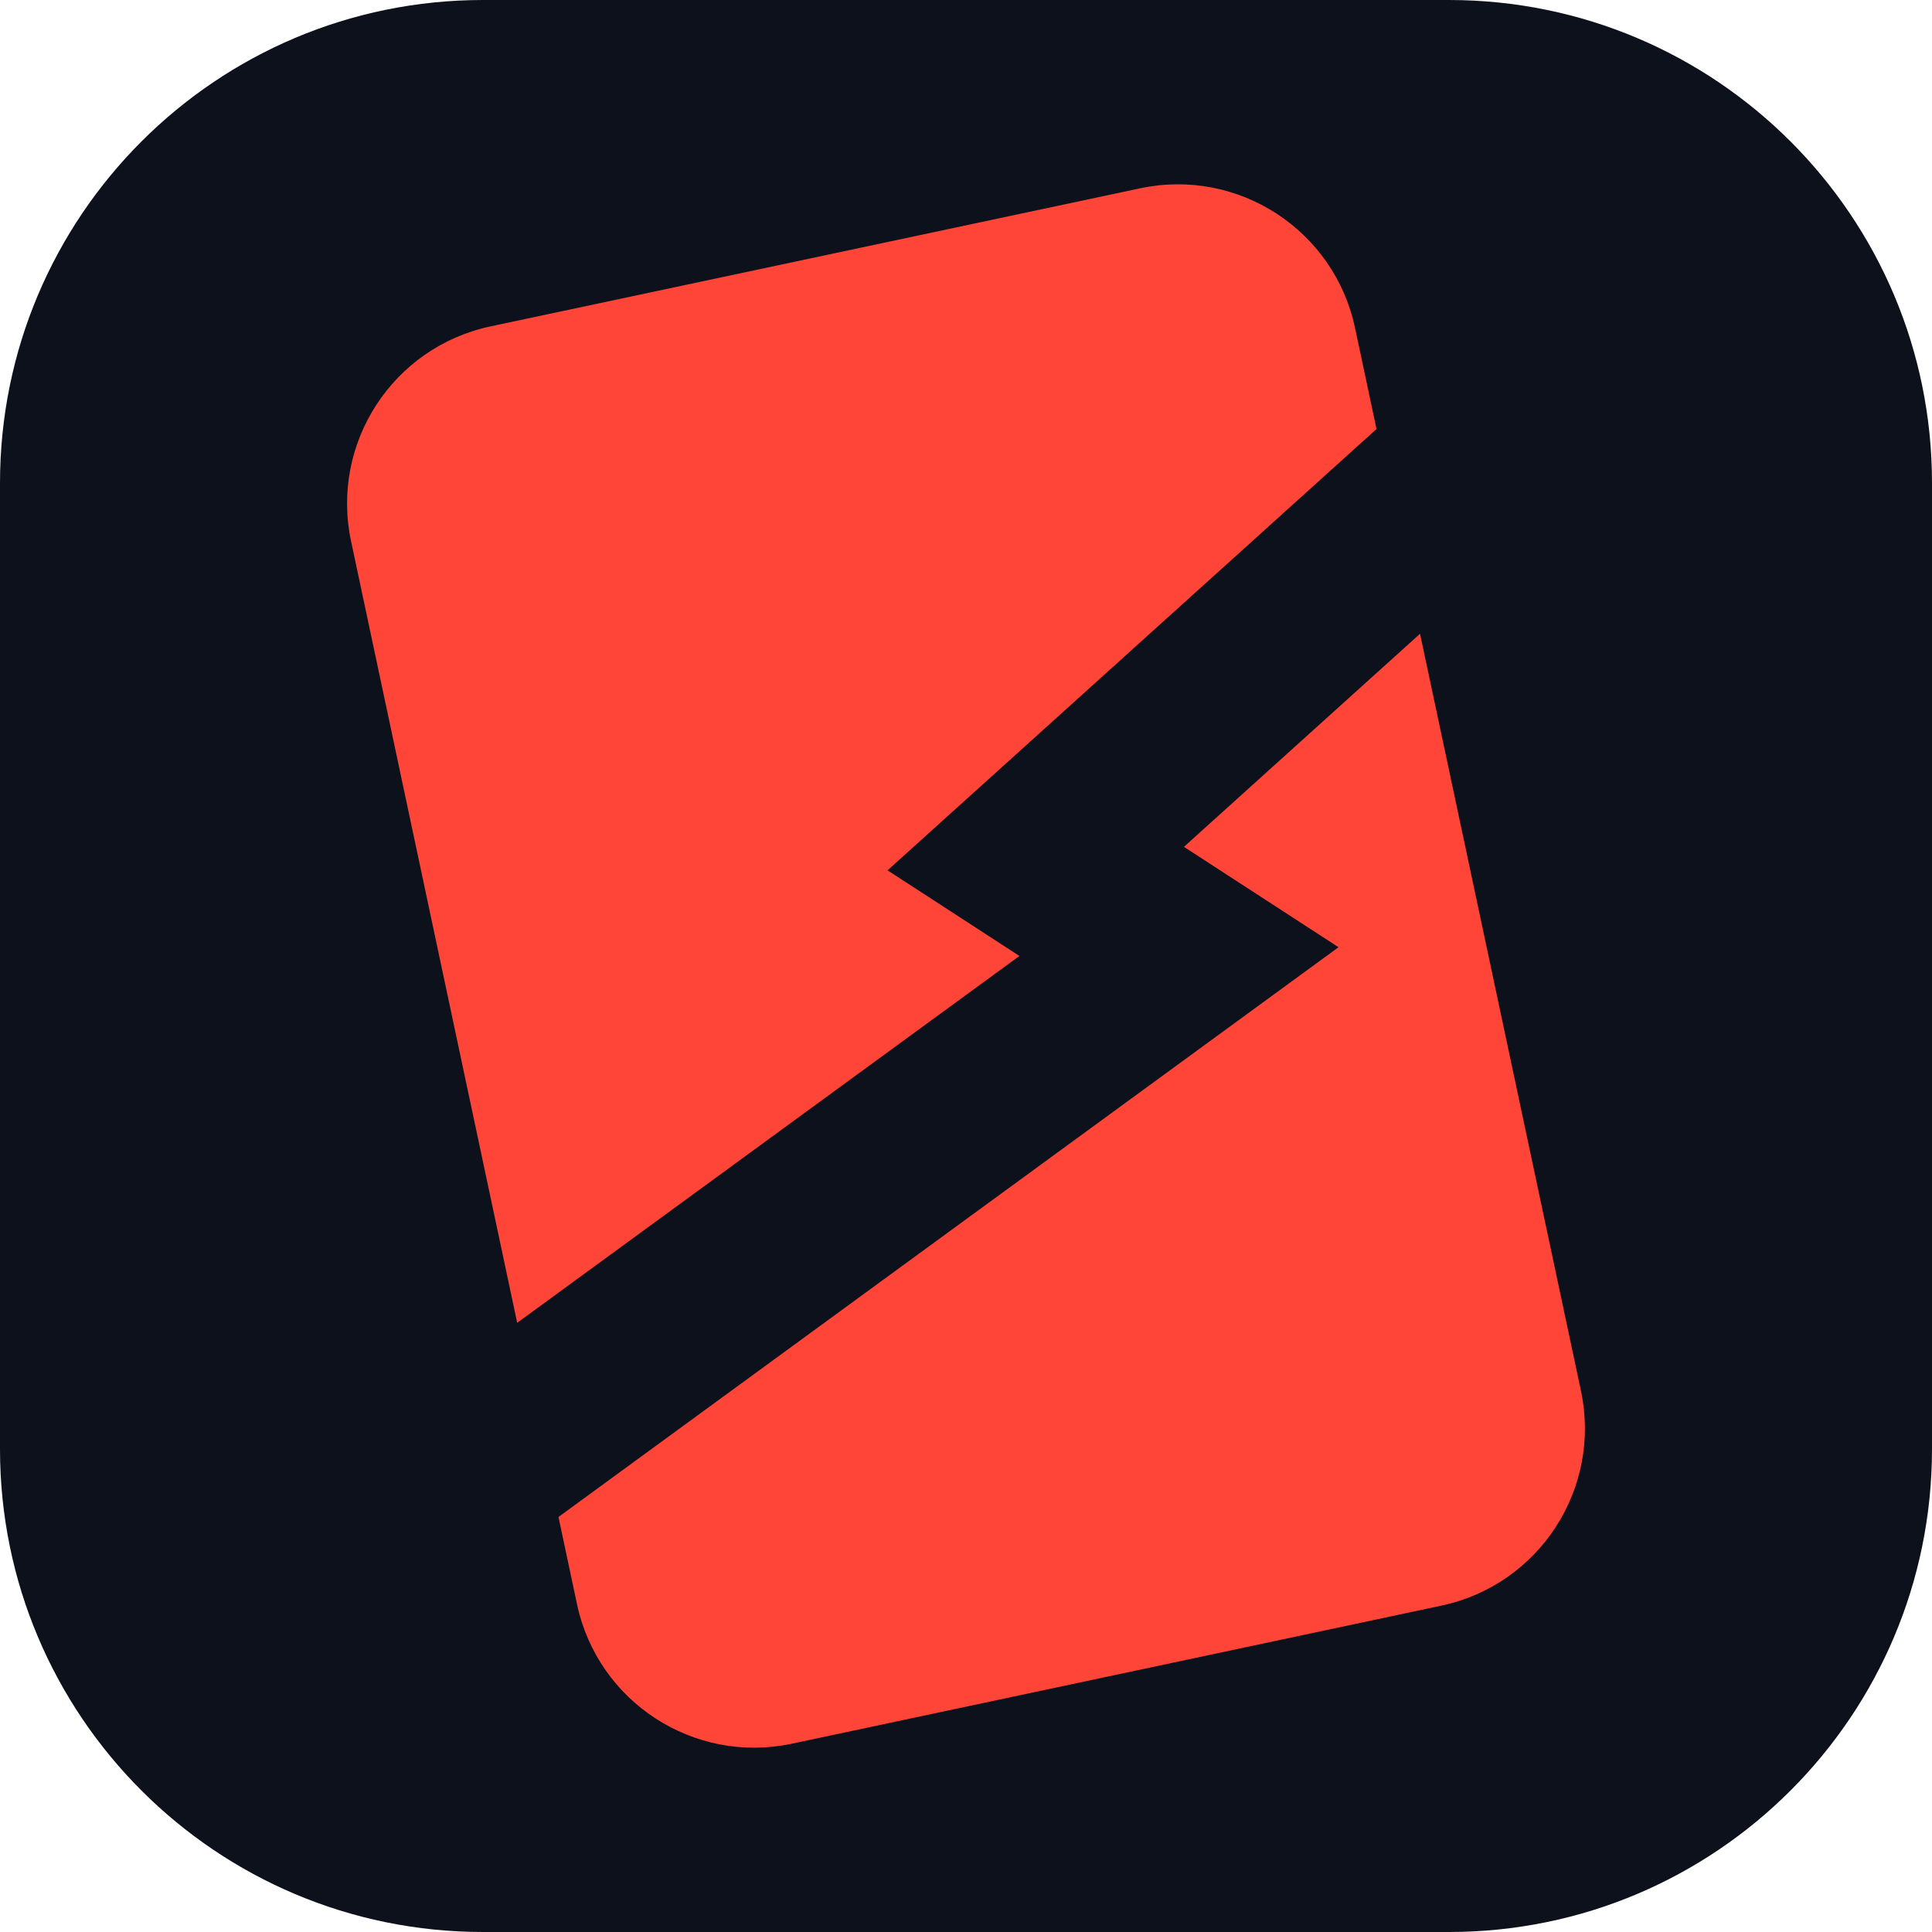
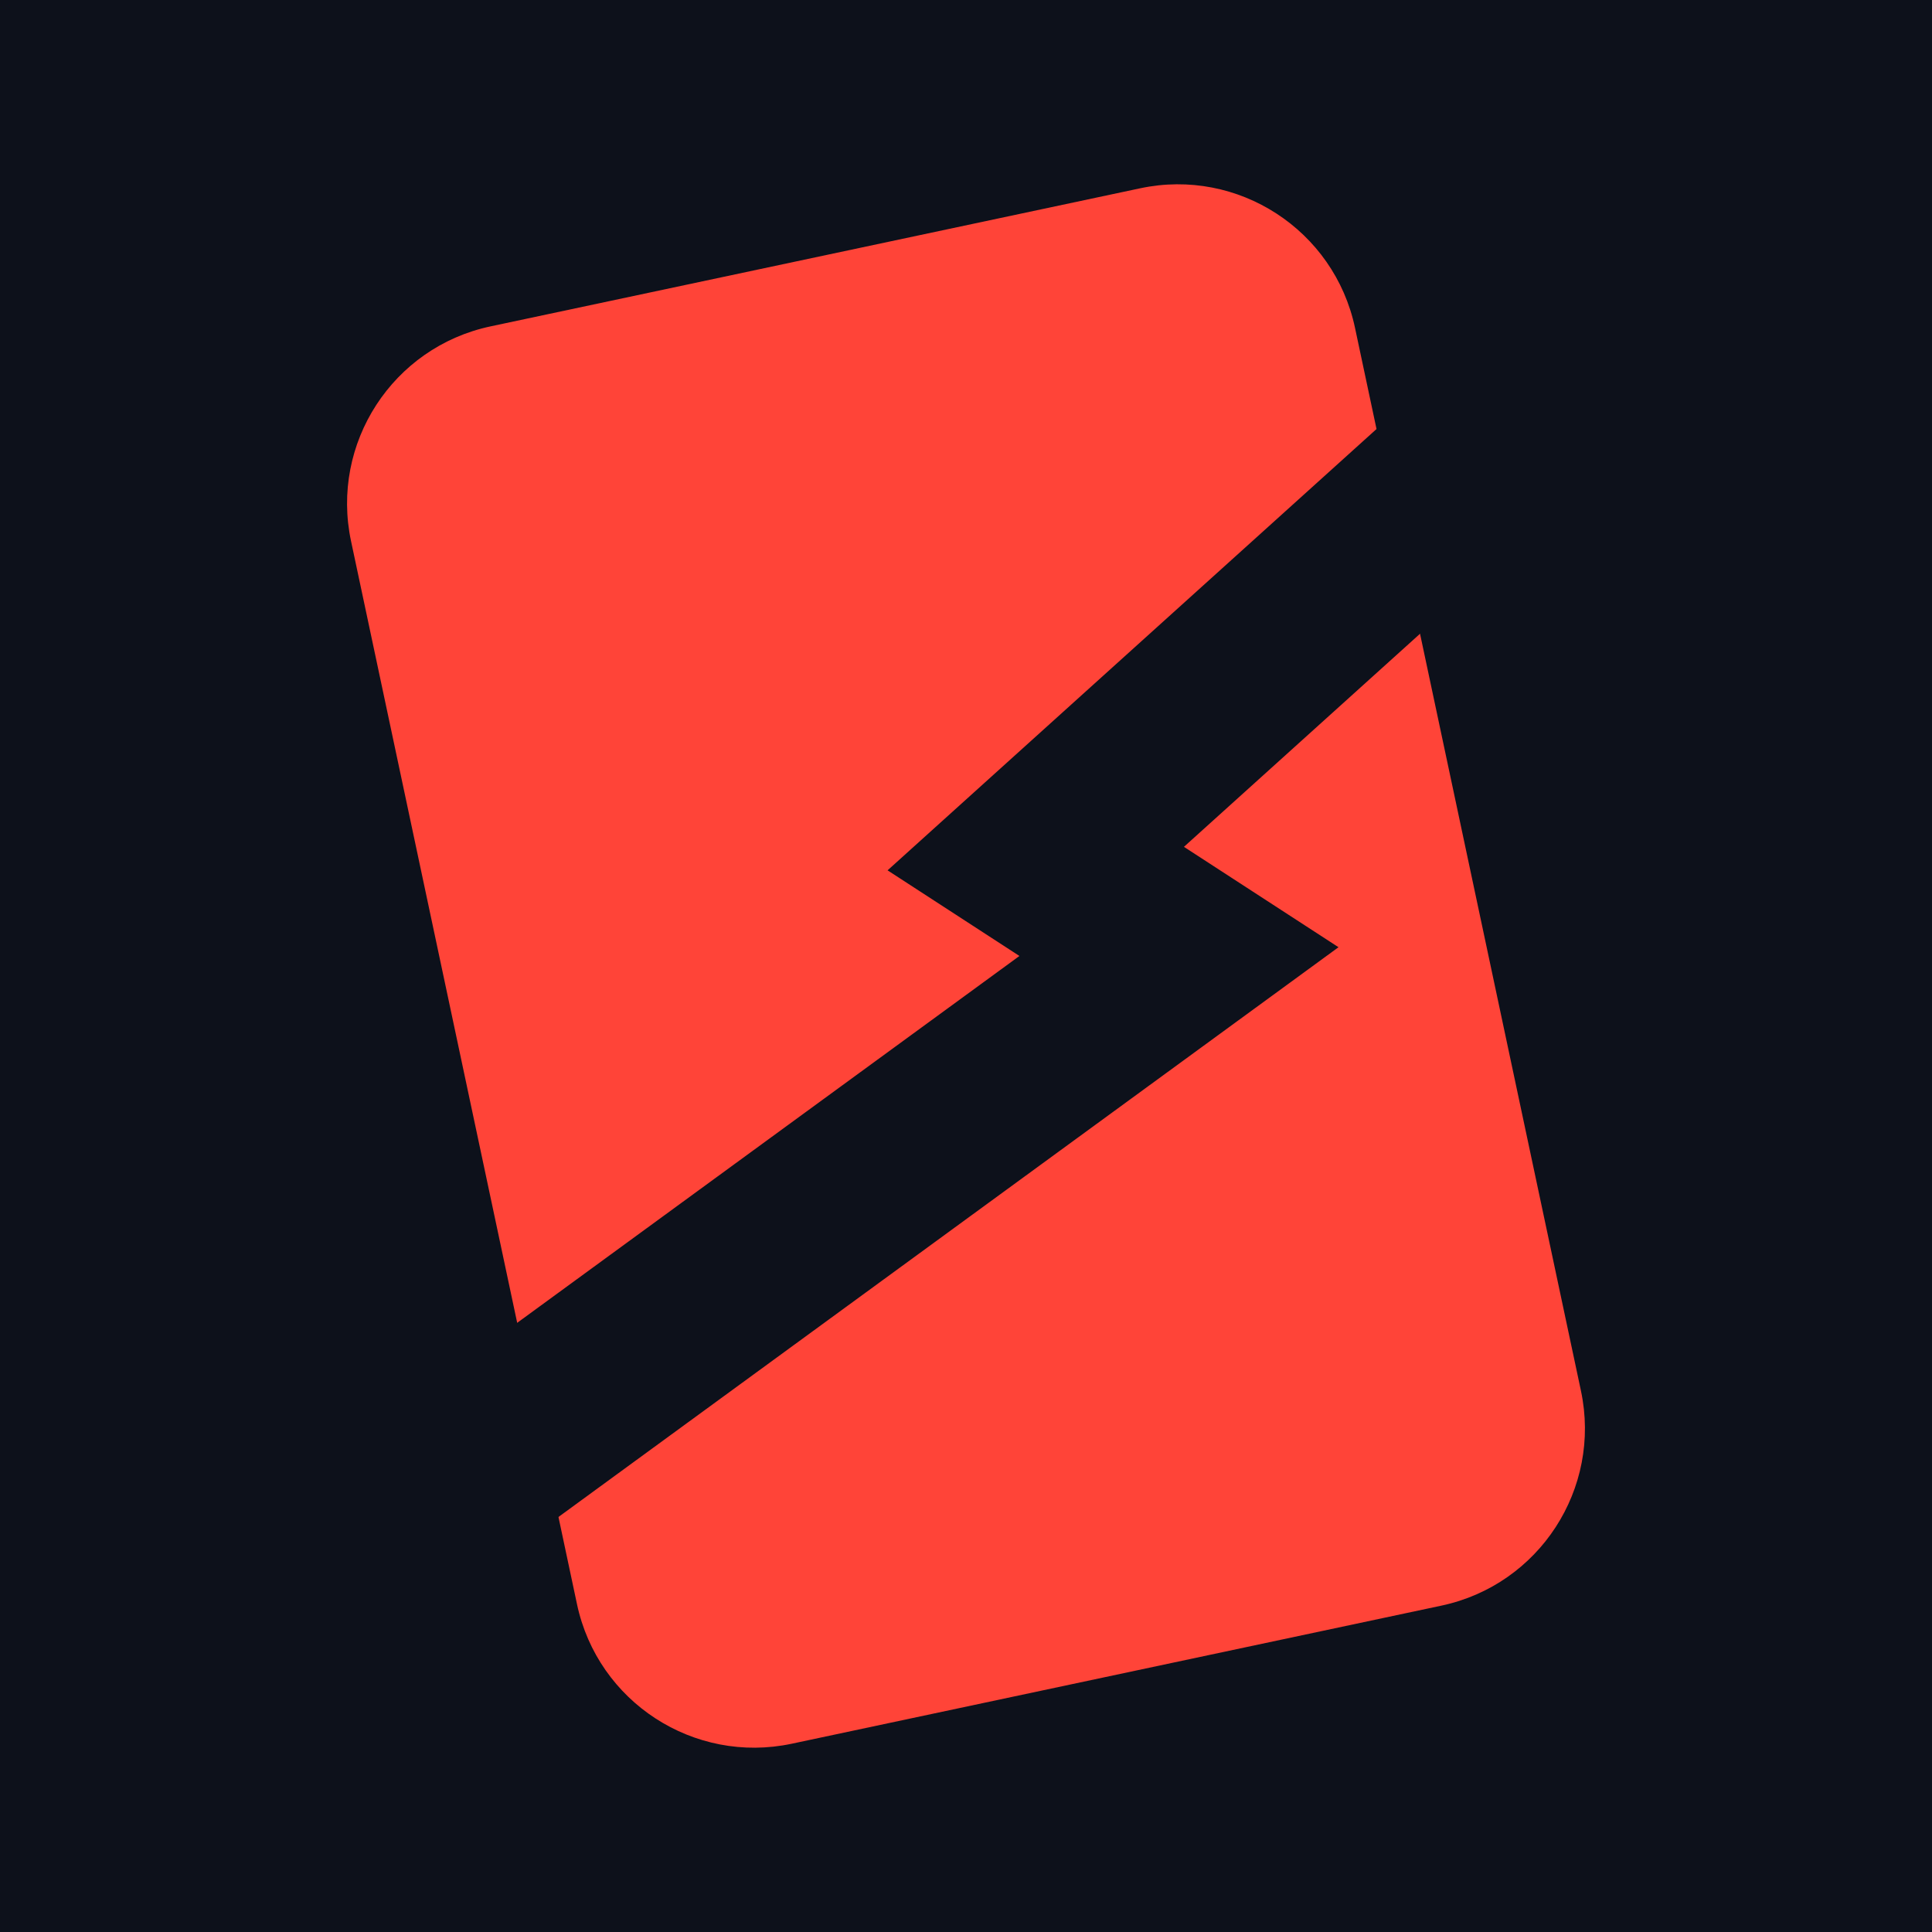
<svg xmlns="http://www.w3.org/2000/svg" viewBox="0 0 64 64">
-   <rect width="64" height="64" rx="16" fill="#0D111B" />
+   <rect width="64" height="64" fill="#0D111B" />
  <g transform="rotate(-12 32 32)">
    <rect x="15" y="8" width="34" height="48" rx="6" fill="#FF4438" />
    <path d="M10 46 L39 33 L35 29 L54 18" stroke="#0D111B" stroke-width="6" fill="none" />
  </g>
</svg>
